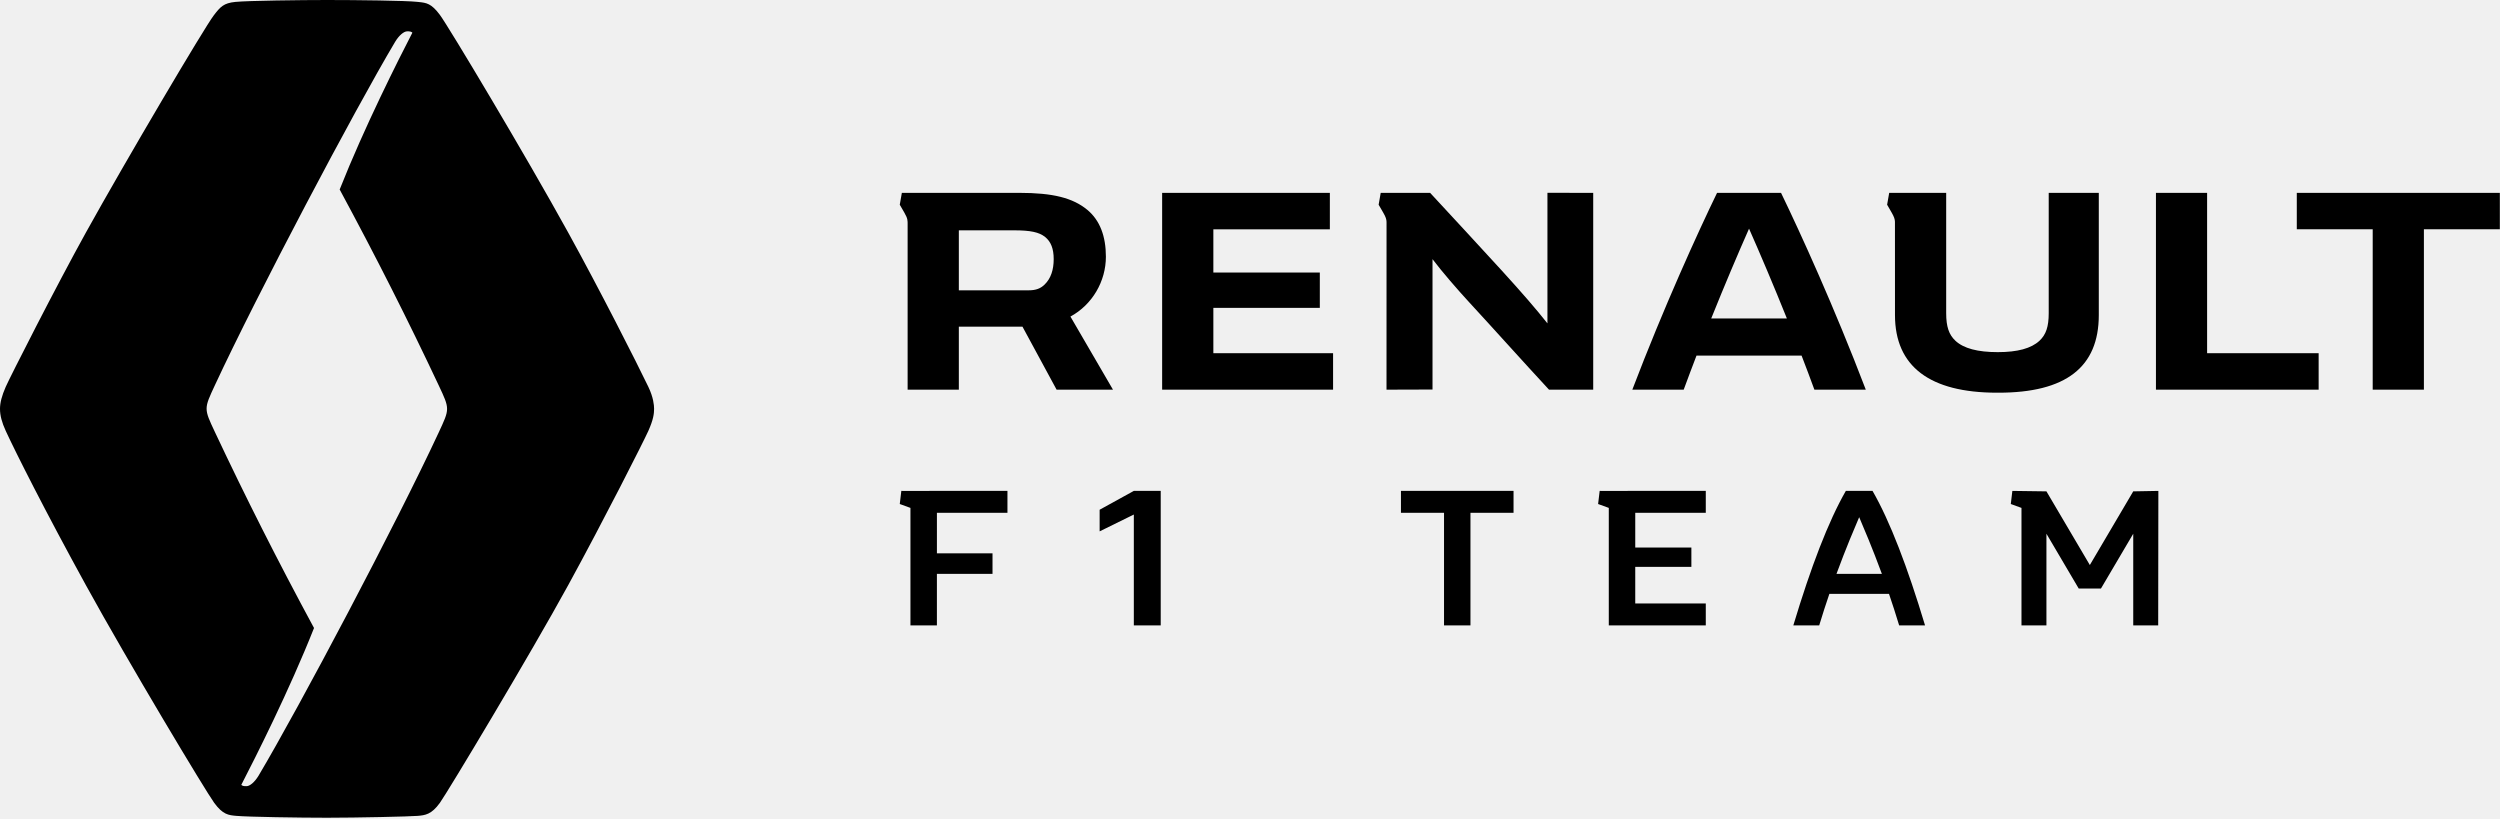
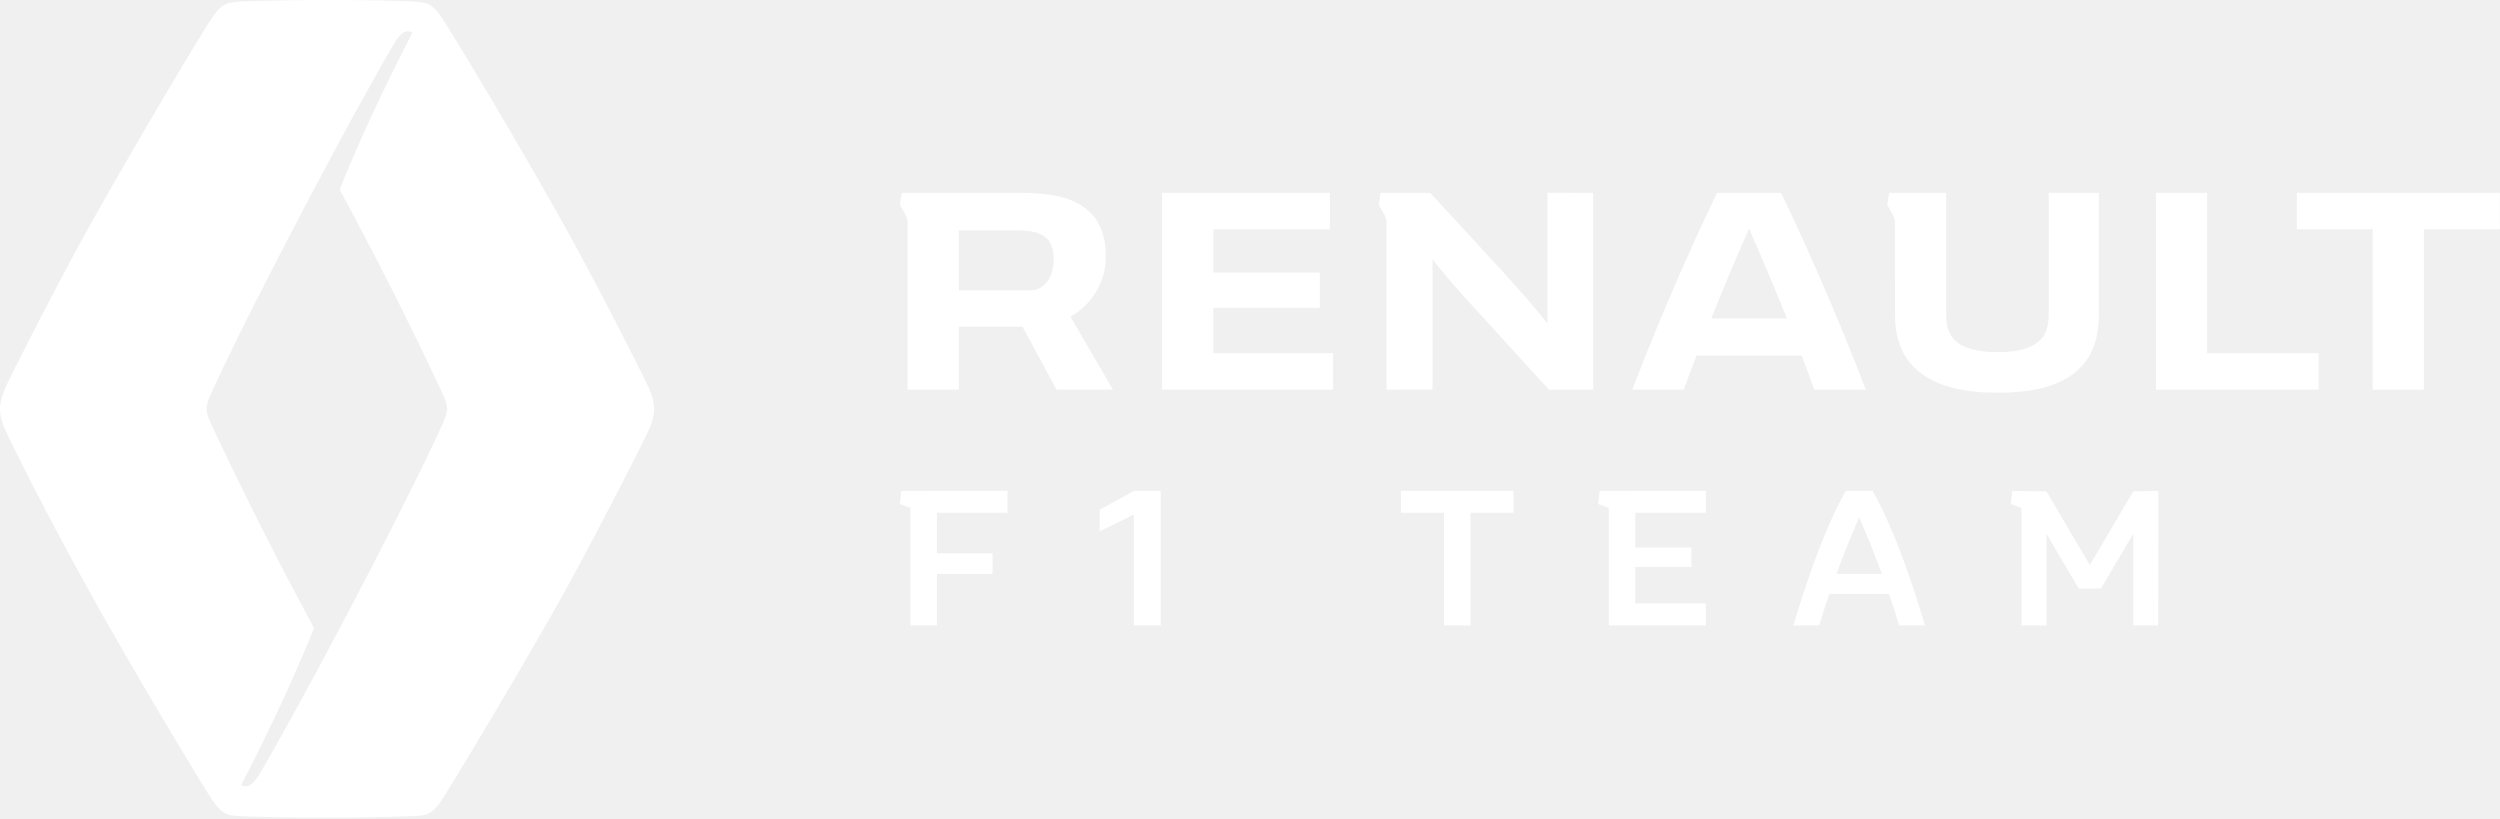
<svg xmlns="http://www.w3.org/2000/svg" width="100%" height="100%" viewBox="0 0 629 206" version="1.1" xml:space="preserve" style="fill-rule:evenodd;clip-rule:evenodd;stroke-linejoin:round;stroke-miterlimit:2;">
  <g transform="matrix(1,0,0,1,-0.742996,-0.423004)">
    <g>
-       <path d="M292.78,123.933L286.013,123.932L277.412,128.673L277.412,134.116L286.013,129.881L286.013,157.766L292.78,157.766L292.78,123.933ZM236.468,157.766L229.812,157.766L229.812,128.211L227.124,127.232L227.516,123.933L234.56,123.945L234.56,123.933L254.217,123.933L254.217,129.438L236.472,129.438L236.471,139.645L250.46,139.645L250.46,144.806L236.47,144.806L236.468,157.766ZM370.711,129.438L370.711,157.766L364.059,157.766L364.059,129.438L353.221,129.438L353.221,123.933L381.549,123.933L381.549,129.438L370.711,129.438ZM429.919,157.766L405.514,157.766L405.514,128.211L402.827,127.232L403.219,123.933L410.262,123.945L410.262,123.933L429.919,123.933L429.919,129.438L412.174,129.438L412.173,138.188L426.294,138.188L426.294,143.053L412.173,143.053L412.172,152.261L429.919,152.261L429.919,157.766ZM462.802,144.806C465.225,138.217 467.404,133.148 468.513,130.542C469.622,133.148 471.801,138.217 474.224,144.806L462.802,144.806ZM465.154,123.933C460.75,131.589 456.347,143.112 451.944,157.766L458.458,157.766C459.292,154.996 460.156,152.34 461.013,149.838L476.013,149.838C476.871,152.34 477.733,154.996 478.568,157.766L485.083,157.766C480.679,143.112 476.276,131.589 471.872,123.933L465.154,123.933ZM515.626,157.766L509.347,157.766L509.347,128.211L506.659,127.232L507.051,123.933L515.626,124.05L526.546,142.584L537.467,124.05L543.788,123.933L543.746,157.766L537.467,157.766L537.467,134.712L529.343,148.5L523.749,148.5L515.626,134.712L515.626,157.766ZM431.283,80.555C434.67,72.119 438.065,64.138 440.801,57.95C443.537,64.138 446.942,72.119 450.326,80.555L431.283,80.555ZM448.851,48.944L432.755,48.944C427.875,59.025 419.382,77.628 411.433,98.467L424.361,98.467C425.391,95.648 426.485,92.772 427.584,89.889L454.02,89.889C455.131,92.772 456.219,95.648 457.245,98.467L470.178,98.467C462.222,77.628 453.73,59.025 448.851,48.944ZM516.2,48.944L516.2,79.225C516.2,82.602 515.527,84.612 513.878,86.155C511.793,88.093 508.349,89.02 503.378,89.02C498.33,89.02 494.796,88.093 492.722,86.155C491.079,84.612 490.403,82.596 490.403,79.225L490.403,48.944L476.065,48.944L475.543,51.929C475.543,51.929 476.077,52.822 476.673,53.891C477.329,55.026 477.48,55.581 477.511,56.196C477.511,56.273 477.52,79.692 477.52,79.692C477.52,92.638 486.292,99.226 503.205,99.226L503.562,99.226C520.492,99.226 528.8,92.819 528.8,79.692L528.8,48.944L516.2,48.944ZM390.079,48.936L390.079,81.784C387.074,78.001 383.92,74.354 378.59,68.495C374.251,63.732 365.21,53.96 360.562,48.944L348.129,48.944L347.61,51.929C347.61,51.929 348.142,52.822 348.747,53.891C349.437,55.069 349.575,55.627 349.596,56.266C349.596,56.318 349.589,98.463 349.589,98.463L361.164,98.427L361.164,65.623C363.473,68.704 367.589,73.435 370.331,76.41C375.796,82.319 384.049,91.532 390.472,98.463L401.595,98.463L401.595,48.944L390.079,48.936ZM263.551,72.031C262.56,73 261.384,73.467 259.558,73.467L241.987,73.467L241.987,58.374L255.867,58.374C259.997,58.374 262.205,58.84 263.693,60.047C265.149,61.214 265.853,62.993 265.853,65.615C265.853,68.329 265.132,70.506 263.551,72.031ZM270.064,80.071C275.58,77.08 278.985,71.188 278.985,65.012C278.985,59.862 277.483,55.865 274.335,53.237C270.674,50.204 265.657,48.944 257.186,48.944L227.649,48.944L227.124,51.929C227.124,51.929 227.649,52.822 228.261,53.891C229.177,55.468 229.1,55.932 229.1,56.986L229.1,98.463L241.987,98.463L241.987,82.608L257.995,82.608L266.584,98.463L280.768,98.463L270.064,80.071ZM336.145,89.286L336.145,98.463L293.138,98.463L293.138,48.944L335.335,48.944L335.335,58.12L306.023,58.12L306.023,69L332.809,69L332.809,77.88L306.023,77.88L306.023,89.286L336.145,89.286ZM584.114,89.286L584.114,98.463L543.179,98.463L543.179,48.944L556.052,48.944L556.052,89.286L584.114,89.286ZM629.702,48.944L629.702,58.114L610.596,58.114L610.596,98.463L597.714,98.463L597.714,58.114L578.616,58.114L578.616,48.944L629.702,48.944ZM52.725,103.239L52.725,103.23C52.728,101.768 53.441,100.291 54.843,97.273C65.374,74.621 89.899,28.182 100.158,10.945C101.165,9.276 102.344,8.359 103.114,8.313C103.883,8.268 104.317,8.427 104.496,8.648C101.031,15.345 92.411,32.411 86.204,48.103C95.421,65.167 103.455,81.093 111.136,97.409C112.544,100.4 113.226,101.841 113.226,103.306L113.226,103.296L113.226,103.306C113.224,104.767 112.51,106.244 111.108,109.262C100.578,131.915 76.053,178.353 65.793,195.591C64.786,197.26 63.608,198.176 62.838,198.223C62.068,198.268 61.634,198.108 61.455,197.887C64.92,191.191 73.54,174.125 79.748,158.432C70.529,141.369 62.497,125.442 54.815,109.126C53.407,106.135 52.725,104.695 52.725,103.23L52.725,103.239ZM163.869,97.756C160.879,91.524 151.581,73.221 143.702,58.936C132.899,39.35 113.609,7.105 111.418,4.166C109.254,1.263 108.044,1.134 106.039,0.921L105.743,0.89C102.827,0.571 90.465,0.423 83.027,0.423C76.656,0.423 63.123,0.587 59.972,0.903C57.007,1.199 56.201,2.109 54.506,4.321C52.18,7.358 32.568,40.515 22.353,58.936C14.966,72.256 3.268,95.278 2.181,97.756C1.2,99.993 0.743,101.752 0.743,103.293C0.743,104.935 1.201,106.695 2.186,108.83C4.636,114.147 12.03,128.874 22.353,147.65C33.12,167.234 52.573,199.603 54.637,202.42C56.816,205.395 58.238,205.521 60.209,205.697C63.203,205.963 76.116,206.164 83.027,206.164C90.487,206.164 103.986,205.865 105.846,205.697C107.69,205.529 109.283,205.385 111.418,202.42C113.377,199.7 134.303,164.828 143.702,147.65C152.711,131.188 162.716,111.411 163.869,108.83C165.137,105.991 165.312,104.491 165.312,103.292C165.312,102.347 165.125,100.372 163.869,97.756Z" />
+       <path d="M292.78,123.933L286.013,123.932L277.412,128.673L277.412,134.116L286.013,129.881L286.013,157.766L292.78,157.766L292.78,123.933ZM236.468,157.766L229.812,157.766L229.812,128.211L227.124,127.232L227.516,123.933L234.56,123.945L234.56,123.933L254.217,123.933L254.217,129.438L236.472,129.438L236.471,139.645L250.46,139.645L250.46,144.806L236.47,144.806L236.468,157.766ZM370.711,129.438L370.711,157.766L364.059,157.766L364.059,129.438L353.221,129.438L353.221,123.933L381.549,123.933L381.549,129.438L370.711,129.438ZM429.919,157.766L405.514,157.766L405.514,128.211L402.827,127.232L403.219,123.933L410.262,123.945L410.262,123.933L429.919,123.933L429.919,129.438L412.174,129.438L412.173,138.188L426.294,138.188L426.294,143.053L412.173,143.053L412.172,152.261L429.919,152.261L429.919,157.766ZM462.802,144.806C465.225,138.217 467.404,133.148 468.513,130.542C469.622,133.148 471.801,138.217 474.224,144.806L462.802,144.806ZM465.154,123.933C460.75,131.589 456.347,143.112 451.944,157.766L458.458,157.766C459.292,154.996 460.156,152.34 461.013,149.838L476.013,149.838C476.871,152.34 477.733,154.996 478.568,157.766L485.083,157.766C480.679,143.112 476.276,131.589 471.872,123.933L465.154,123.933ZM515.626,157.766L509.347,157.766L509.347,128.211L506.659,127.232L507.051,123.933L515.626,124.05L526.546,142.584L537.467,124.05L543.788,123.933L543.746,157.766L537.467,157.766L537.467,134.712L529.343,148.5L523.749,148.5L515.626,134.712L515.626,157.766ZM431.283,80.555C434.67,72.119 438.065,64.138 440.801,57.95C443.537,64.138 446.942,72.119 450.326,80.555L431.283,80.555ZM448.851,48.944L432.755,48.944C427.875,59.025 419.382,77.628 411.433,98.467L424.361,98.467C425.391,95.648 426.485,92.772 427.584,89.889L454.02,89.889C455.131,92.772 456.219,95.648 457.245,98.467L470.178,98.467C462.222,77.628 453.73,59.025 448.851,48.944ZM516.2,48.944L516.2,79.225C516.2,82.602 515.527,84.612 513.878,86.155C511.793,88.093 508.349,89.02 503.378,89.02C498.33,89.02 494.796,88.093 492.722,86.155C491.079,84.612 490.403,82.596 490.403,79.225L490.403,48.944L476.065,48.944L475.543,51.929C475.543,51.929 476.077,52.822 476.673,53.891C477.329,55.026 477.48,55.581 477.511,56.196C477.511,56.273 477.52,79.692 477.52,79.692C477.52,92.638 486.292,99.226 503.205,99.226L503.562,99.226C520.492,99.226 528.8,92.819 528.8,79.692L528.8,48.944L516.2,48.944ZM390.079,48.936L390.079,81.784C387.074,78.001 383.92,74.354 378.59,68.495C374.251,63.732 365.21,53.96 360.562,48.944L348.129,48.944L347.61,51.929C347.61,51.929 348.142,52.822 348.747,53.891C349.437,55.069 349.575,55.627 349.596,56.266C349.596,56.318 349.589,98.463 349.589,98.463L361.164,98.427L361.164,65.623C363.473,68.704 367.589,73.435 370.331,76.41C375.796,82.319 384.049,91.532 390.472,98.463L401.595,98.463L401.595,48.944L390.079,48.936ZM263.551,72.031C262.56,73 261.384,73.467 259.558,73.467L241.987,73.467L241.987,58.374L255.867,58.374C259.997,58.374 262.205,58.84 263.693,60.047C265.149,61.214 265.853,62.993 265.853,65.615C265.853,68.329 265.132,70.506 263.551,72.031ZM270.064,80.071C275.58,77.08 278.985,71.188 278.985,65.012C278.985,59.862 277.483,55.865 274.335,53.237C270.674,50.204 265.657,48.944 257.186,48.944L227.649,48.944L227.124,51.929C227.124,51.929 227.649,52.822 228.261,53.891C229.177,55.468 229.1,55.932 229.1,56.986L229.1,98.463L241.987,98.463L241.987,82.608L257.995,82.608L266.584,98.463L280.768,98.463L270.064,80.071ZM336.145,89.286L336.145,98.463L293.138,98.463L293.138,48.944L335.335,48.944L335.335,58.12L306.023,58.12L306.023,69L332.809,69L332.809,77.88L306.023,77.88L306.023,89.286L336.145,89.286ZM584.114,89.286L584.114,98.463L543.179,98.463L543.179,48.944L556.052,48.944L556.052,89.286L584.114,89.286ZM629.702,48.944L629.702,58.114L610.596,58.114L610.596,98.463L597.714,98.463L597.714,58.114L578.616,58.114L578.616,48.944L629.702,48.944ZM52.725,103.239L52.725,103.23C52.728,101.768 53.441,100.291 54.843,97.273C65.374,74.621 89.899,28.182 100.158,10.945C101.165,9.276 102.344,8.359 103.114,8.313C103.883,8.268 104.317,8.427 104.496,8.648C101.031,15.345 92.411,32.411 86.204,48.103C95.421,65.167 103.455,81.093 111.136,97.409C112.544,100.4 113.226,101.841 113.226,103.306L113.226,103.296L113.226,103.306C113.224,104.767 112.51,106.244 111.108,109.262C100.578,131.915 76.053,178.353 65.793,195.591C64.786,197.26 63.608,198.176 62.838,198.223C62.068,198.268 61.634,198.108 61.455,197.887C64.92,191.191 73.54,174.125 79.748,158.432C70.529,141.369 62.497,125.442 54.815,109.126C53.407,106.135 52.725,104.695 52.725,103.23L52.725,103.239ZM163.869,97.756C160.879,91.524 151.581,73.221 143.702,58.936C132.899,39.35 113.609,7.105 111.418,4.166C109.254,1.263 108.044,1.134 106.039,0.921L105.743,0.89C102.827,0.571 90.465,0.423 83.027,0.423C76.656,0.423 63.123,0.587 59.972,0.903C57.007,1.199 56.201,2.109 54.506,4.321C52.18,7.358 32.568,40.515 22.353,58.936C14.966,72.256 3.268,95.278 2.181,97.756C1.2,99.993 0.743,101.752 0.743,103.293C0.743,104.935 1.201,106.695 2.186,108.83C4.636,114.147 12.03,128.874 22.353,147.65C33.12,167.234 52.573,199.603 54.637,202.42C56.816,205.395 58.238,205.521 60.209,205.697C63.203,205.963 76.116,206.164 83.027,206.164C90.487,206.164 103.986,205.865 105.846,205.697C107.69,205.529 109.283,205.385 111.418,202.42C113.377,199.7 134.303,164.828 143.702,147.65C152.711,131.188 162.716,111.411 163.869,108.83C165.137,105.991 165.312,104.491 165.312,103.292C165.312,102.347 165.125,100.372 163.869,97.756Z" style="fill:white;" />
    </g>
  </g>
</svg>
